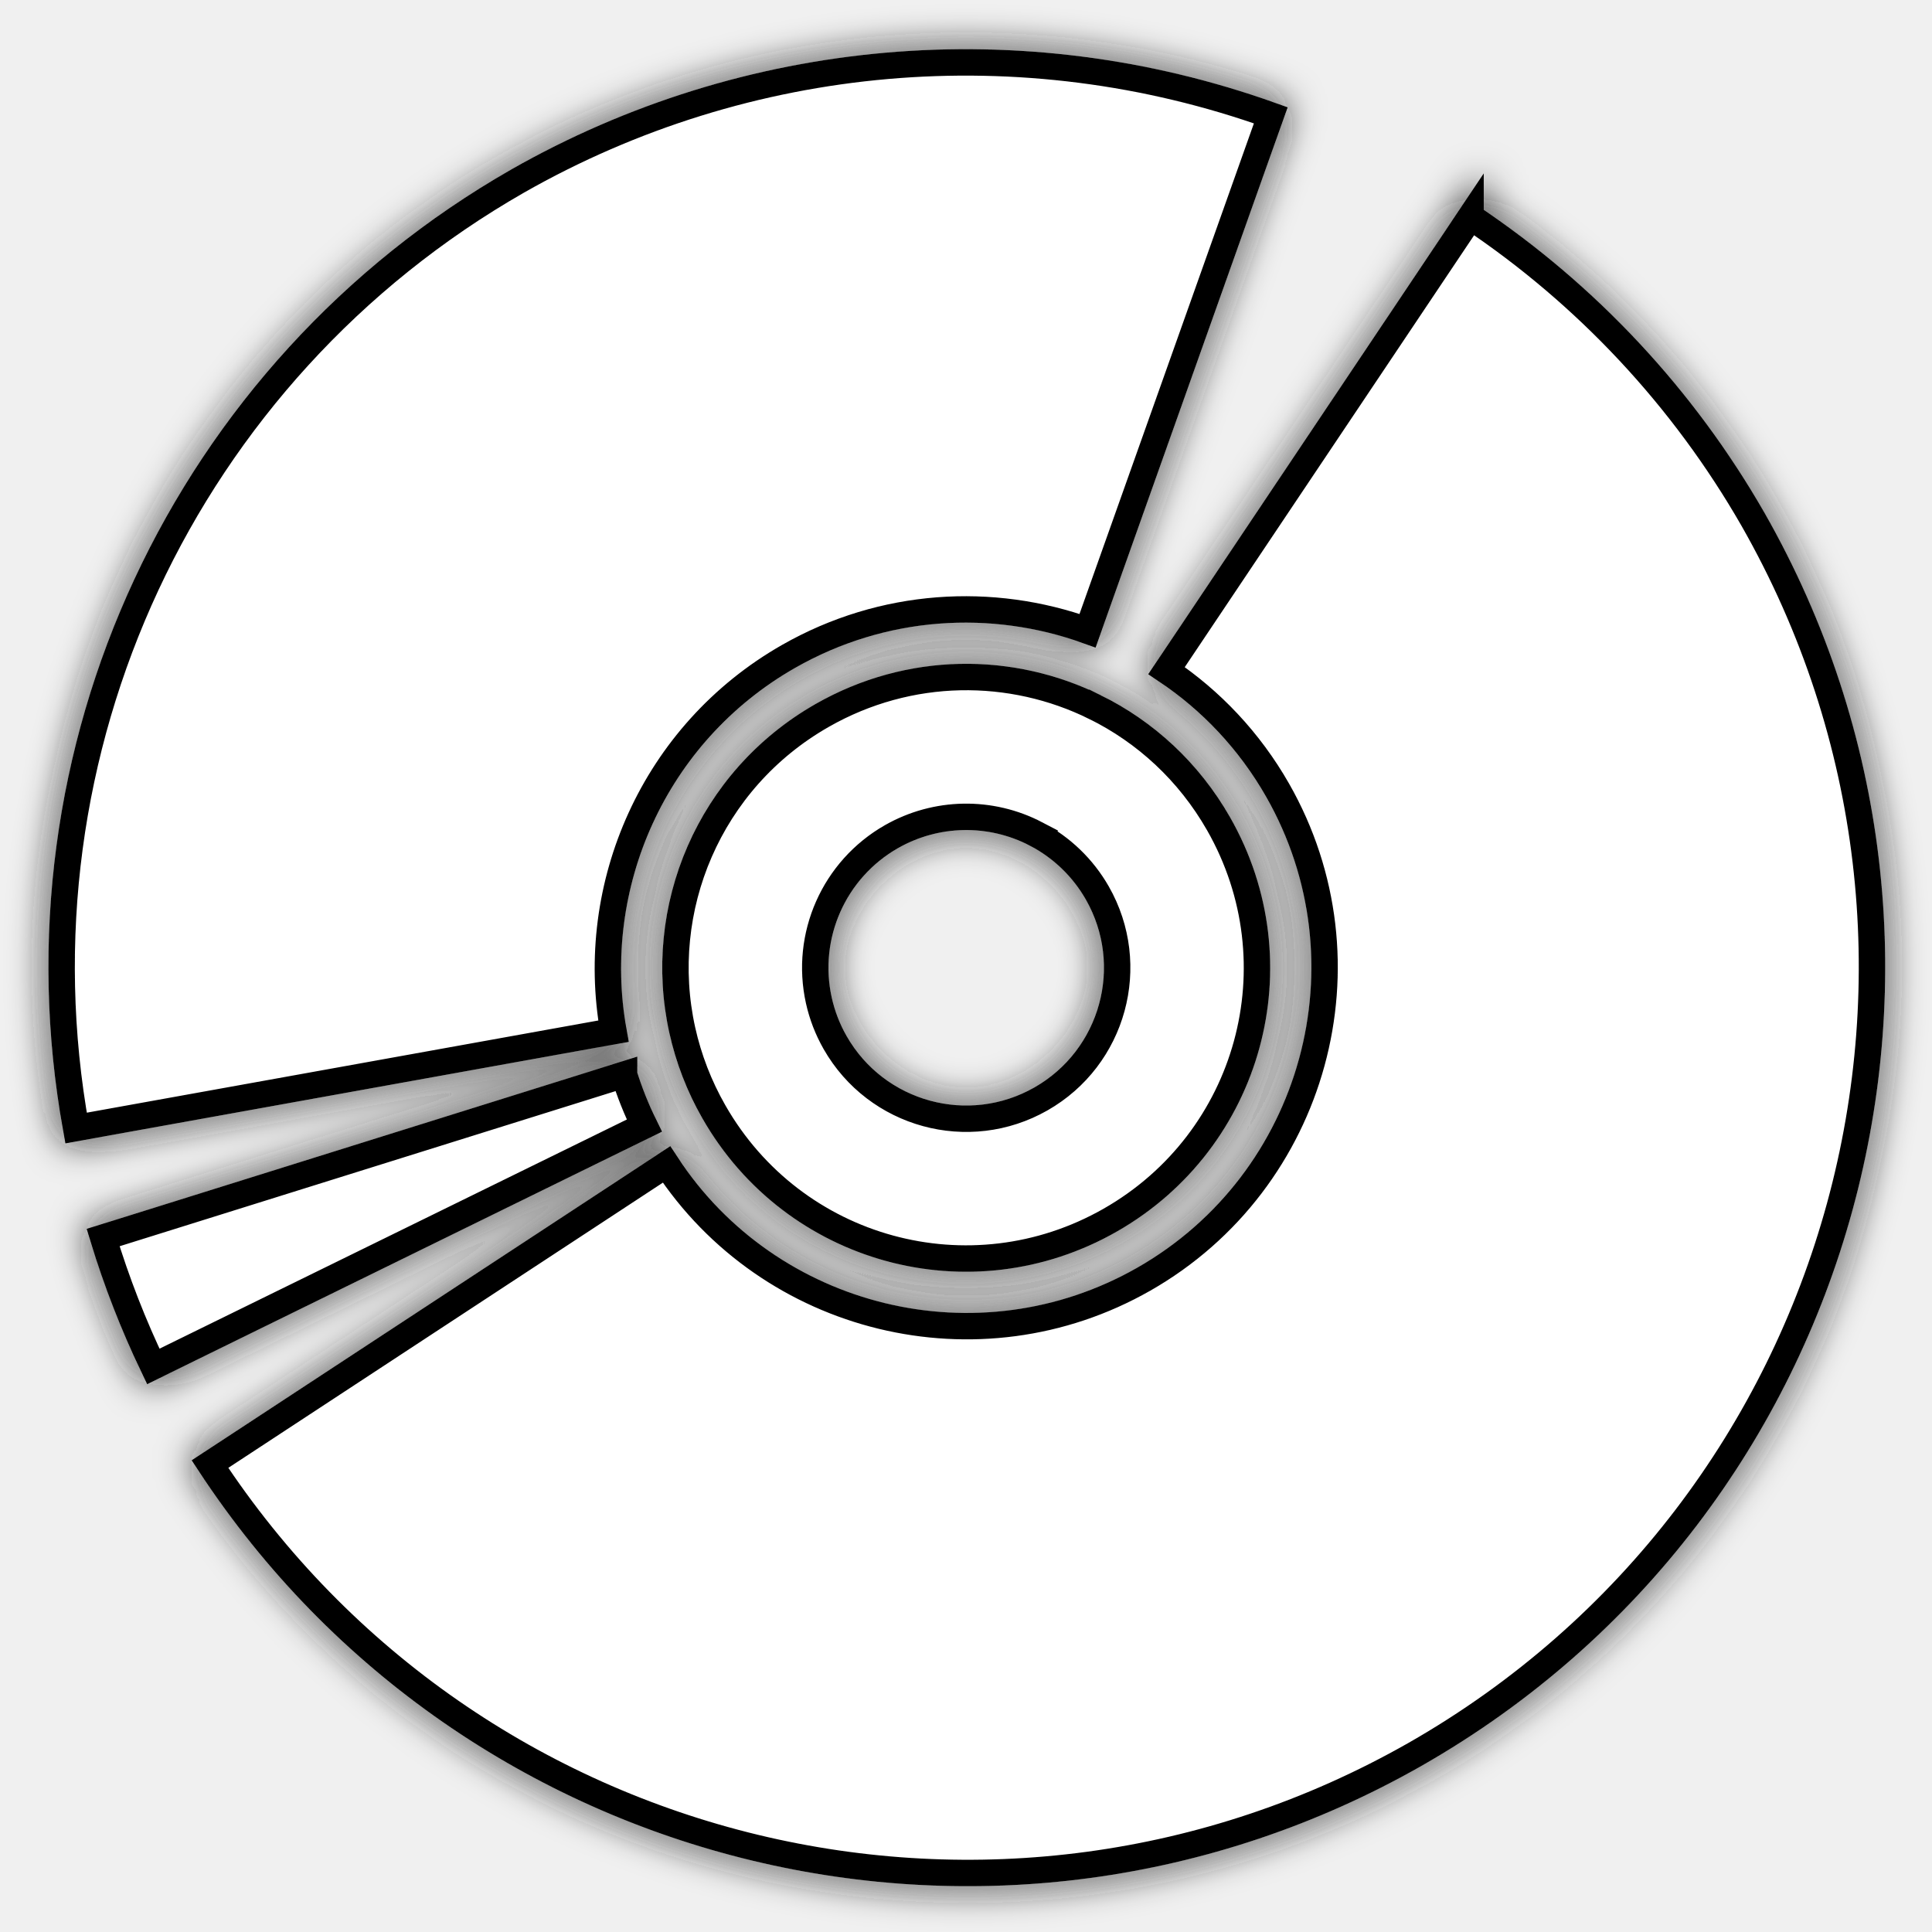
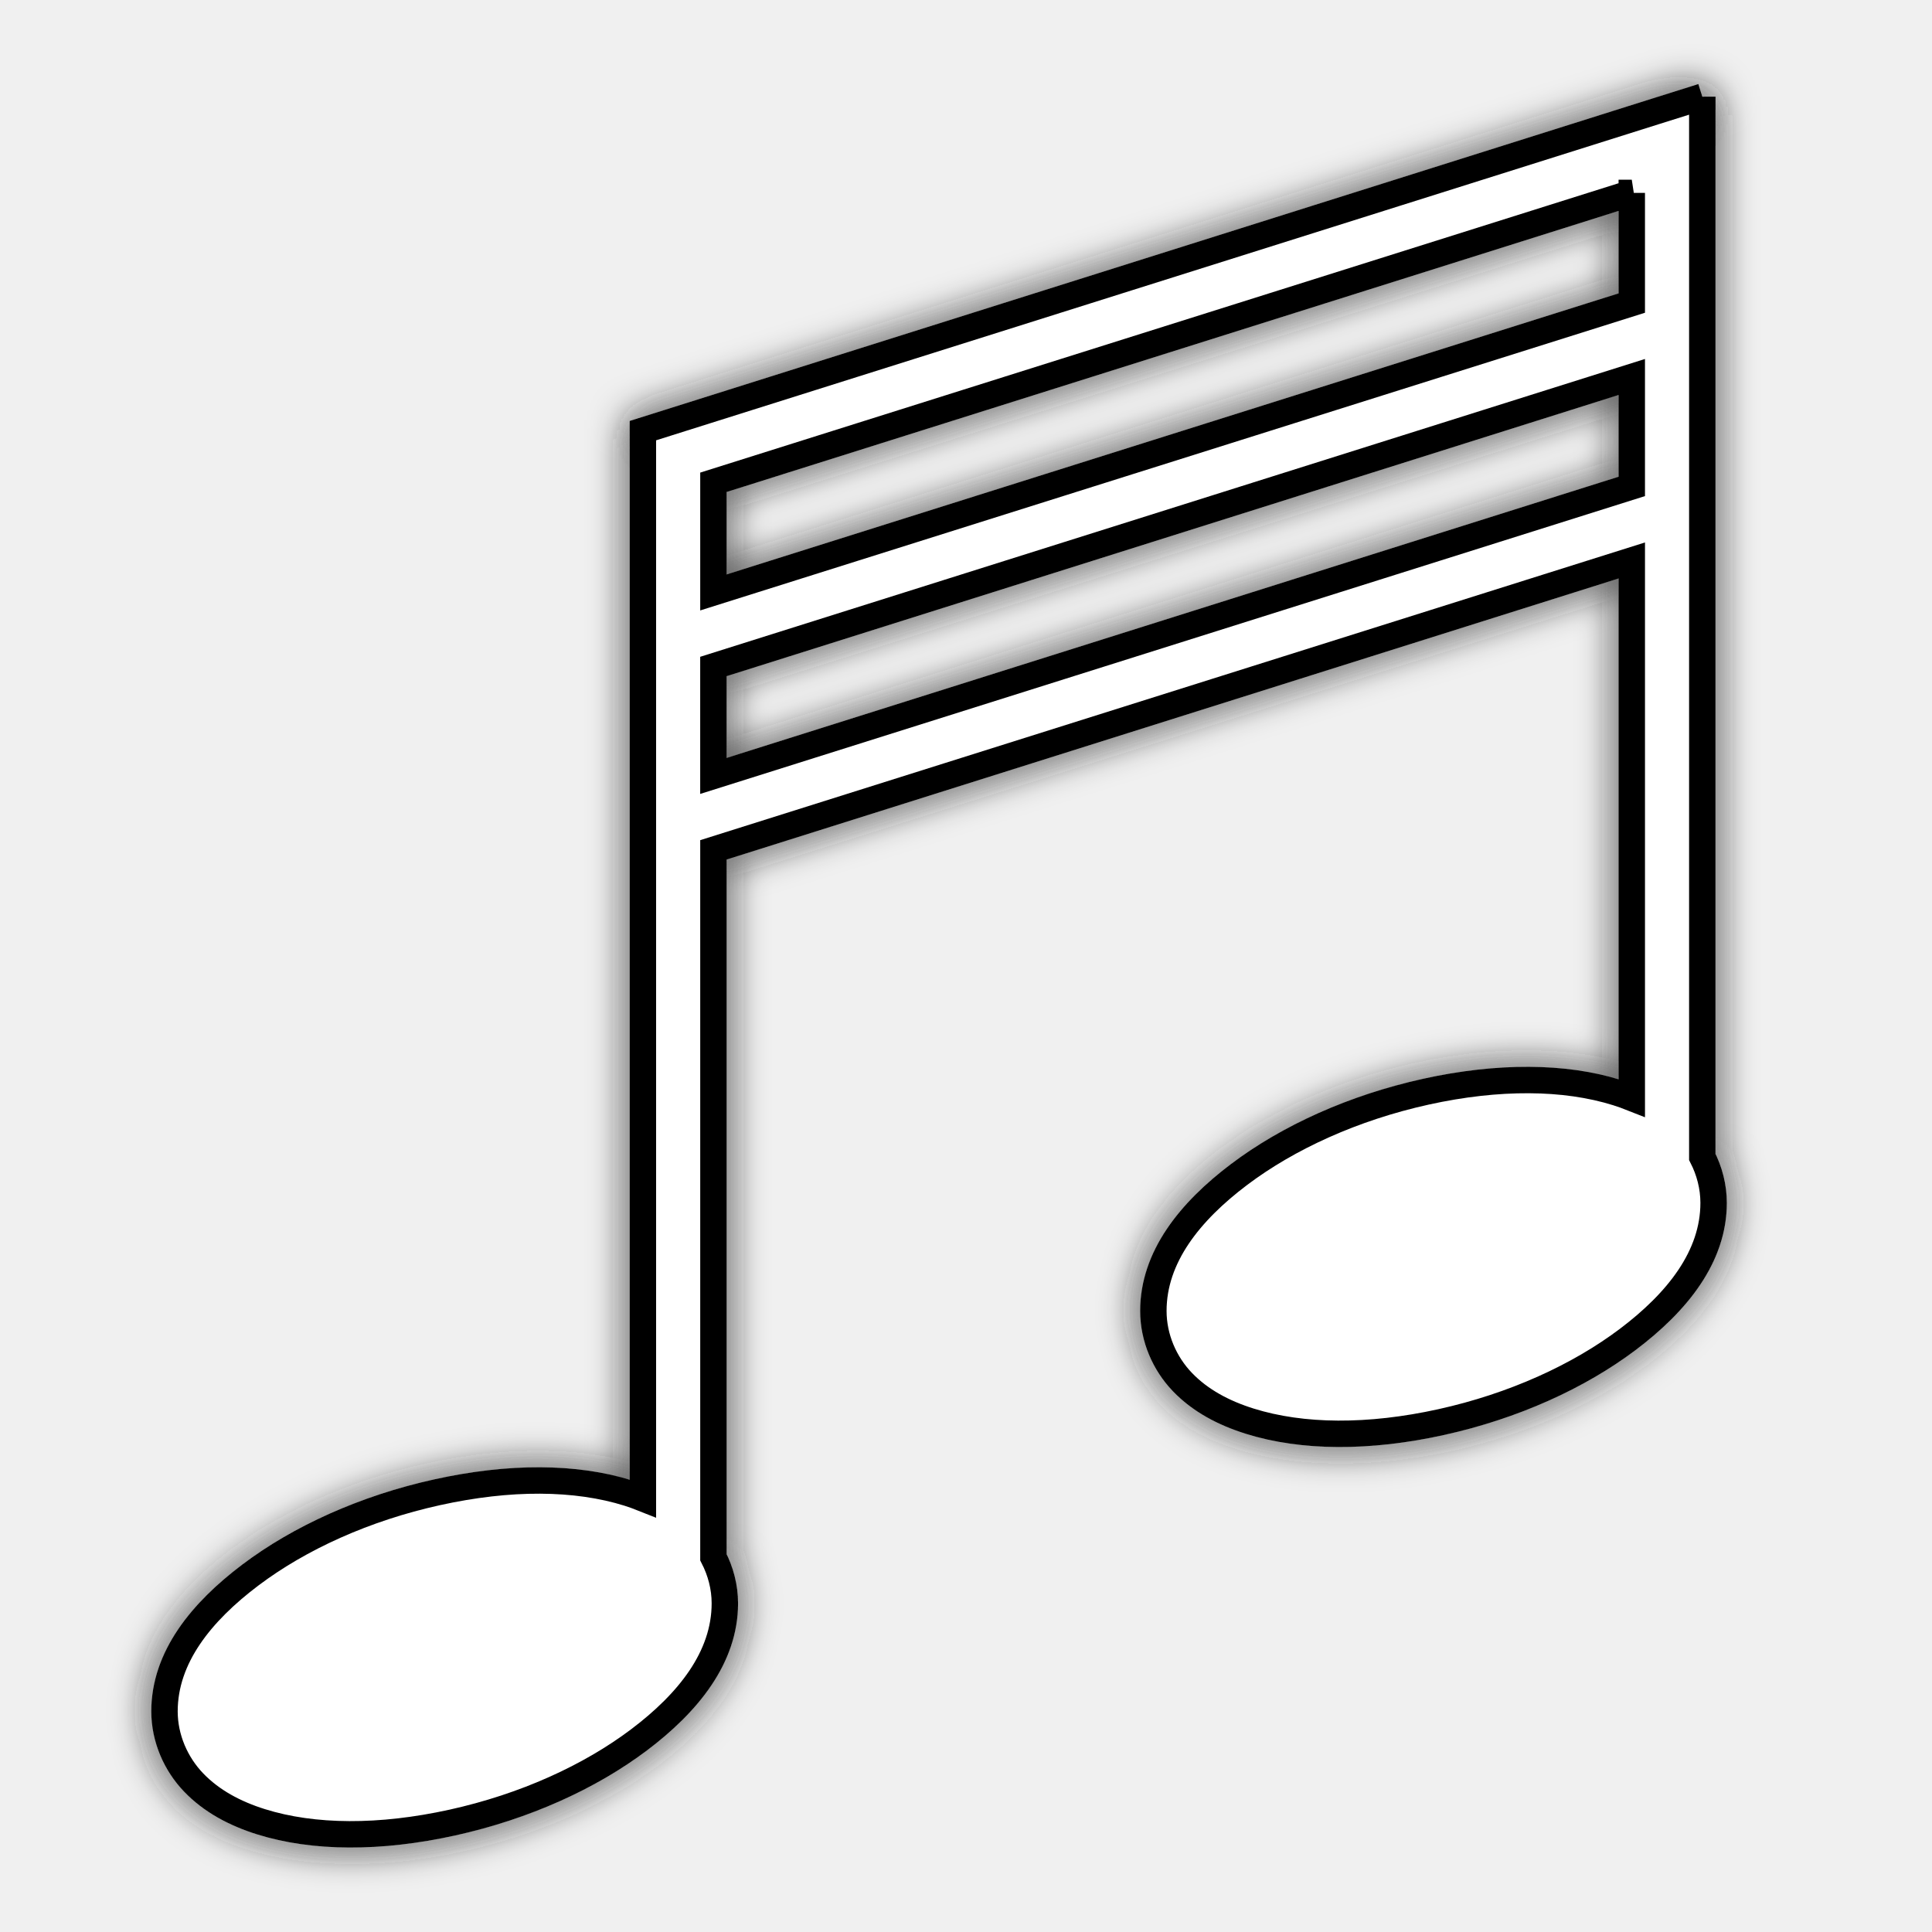
<svg xmlns="http://www.w3.org/2000/svg" viewBox="0 0 512 512" style="height: 512px; width: 512px;">
  <defs>
    <filter id="shadow-1" height="300%" width="300%" x="-100%" y="-100%">
      <feFlood flood-color="rgba(0, 0, 0, 0.47)" result="flood" />
      <feComposite in="flood" in2="SourceGraphic" operator="atop" result="composite" />
      <feGaussianBlur in="composite" stdDeviation="5" result="blur" />
      <feOffset dx="0" dy="0" result="offset" />
-       <feComposite in2="offset" in="SourceGraphic" operator="over" />
+       <feComposite in="SourceGraphic" in2="offset" operator="over" />
    </filter>
  </defs>
  <g class="" transform="translate(0,0)" style="">
-     <path d="M336.77 30.56A240 240 0 0 0 137.145 48 240 240 0 0 0 20.162 298.94l142.405-25.665c-6.87-38.47 10.598-78.89 46.42-99.323 25.063-14.296 53.977-15.877 79.228-6.808L336.77 30.56zm52.936 26.914-80.56 120.245c11.773 7.904 21.943 18.56 29.43 31.683 25.942 45.482 10.03 103.645-35.452 129.588-43.752 24.957-99.236 11.178-126.487-30.395L55.644 388a240 240 0 0 0 319.322 76.943 240 240 0 0 0 89.56-327.382 240 240 0 0 0-74.82-80.086zM290.19 187.387c-22.148-10.942-49.142-11-72.286 2.2-30.09 17.163-44.195 51.33-37.098 83.402a77.315 77.315 0 0 0 8.364 21.63c21.123 37.033 68.003 49.86 105.035 28.737s49.858-68.003 28.736-105.035c-7.92-13.887-19.463-24.37-32.75-30.935zm-15.607 33.635a40 40 0 0 1 16.218 15.632 40 40 0 0 1-14.927 54.563 40 40 0 0 1-54.56-14.927 40 40 0 0 1-4.31-11.153 40 40 0 0 1 19.232-43.41 40 40 0 0 1 38.348-.705zm-109.206 63.764L27.33 327.966a240 240 0 0 0 13.3 34.151L170.765 298.3a94.443 94.443 0 0 1-5.388-13.514z" fill="#fff" stroke="#000000" stroke-opacity="1" stroke-width="7" fill-opacity="1" filter="url(#shadow-1)" />
+     <path d="m451.125 25.625-12.156 3.813-262.064 82.624-6.53 2.063V397.06a56.682 56.682 0 0 0-3.845-1.375c-6.973-2.185-14.84-3.302-23.374-3.343-8.533-.042-17.724 1.01-27.312 3.125-19.176 4.228-36.465 12.1-49.5 21.936-13.035 9.836-22.75 21.828-22.75 36.125 0 7.15 3.008 13.937 7.718 18.845 4.71 4.908 10.87 8.22 17.844 10.406 13.95 4.373 31.543 4.45 50.72.22 19.175-4.23 36.464-12.102 49.5-21.938 13.034-9.835 22.718-21.858 22.718-36.156 0-4.324-1.12-8.504-3.03-12.22V225.22l243.374-76.69v142.407a56.774 56.774 0 0 0-3.875-1.375c-6.975-2.185-14.842-3.302-23.375-3.343-8.534-.043-17.725.978-27.313 3.092-19.176 4.23-36.465 12.103-49.5 21.938-13.035 9.835-22.72 21.86-22.72 36.156 0 7.15 2.978 13.936 7.69 18.844 4.71 4.908 10.868 8.19 17.842 10.375 13.95 4.372 31.543 4.48 50.72.25 19.175-4.23 36.464-12.102 49.5-21.938 13.034-9.835 22.718-21.858 22.718-36.156 0-4.302-1.105-8.476-3-12.186V25.624zm-18.688 25.5v29.188L189.063 157v-29.188l243.375-76.687zm0 48.78v29l-243.375 76.72v-29l243.375-76.72z" fill="#fff" fill-opacity="1" stroke="#000000" stroke-opacity="1" stroke-width="7" filter="url(#shadow-1)" />
  </g>
</svg>
